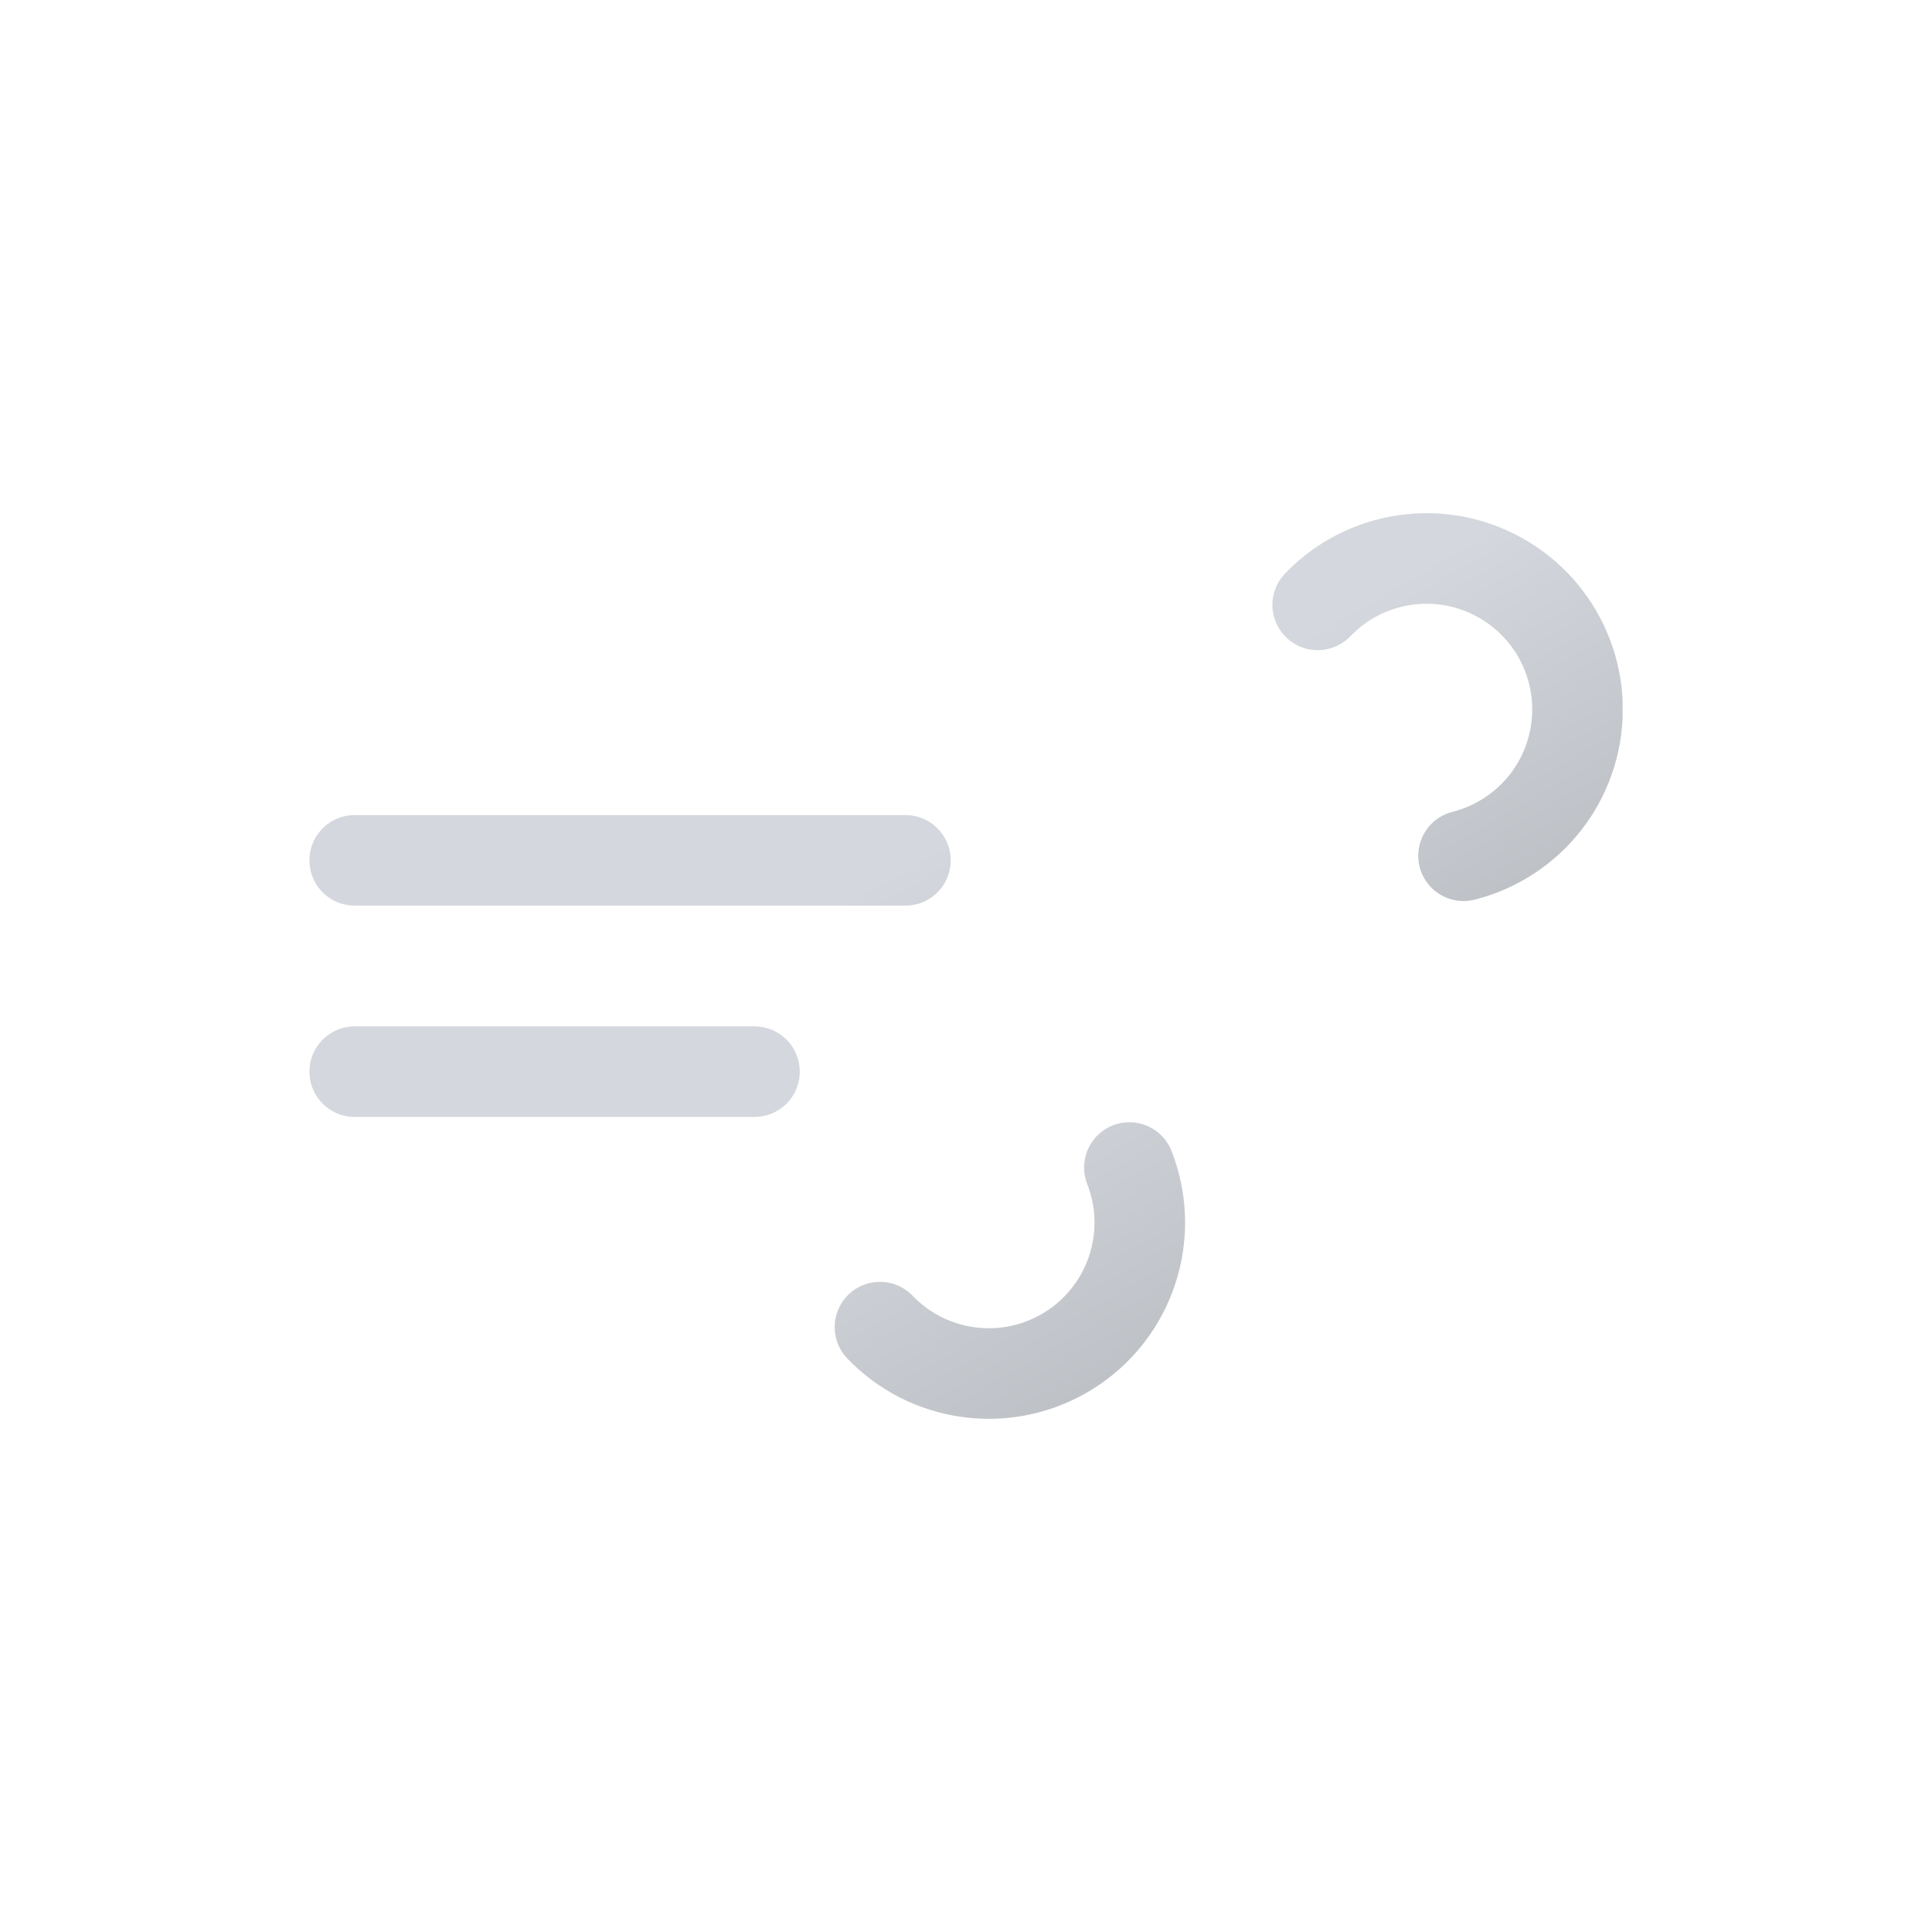
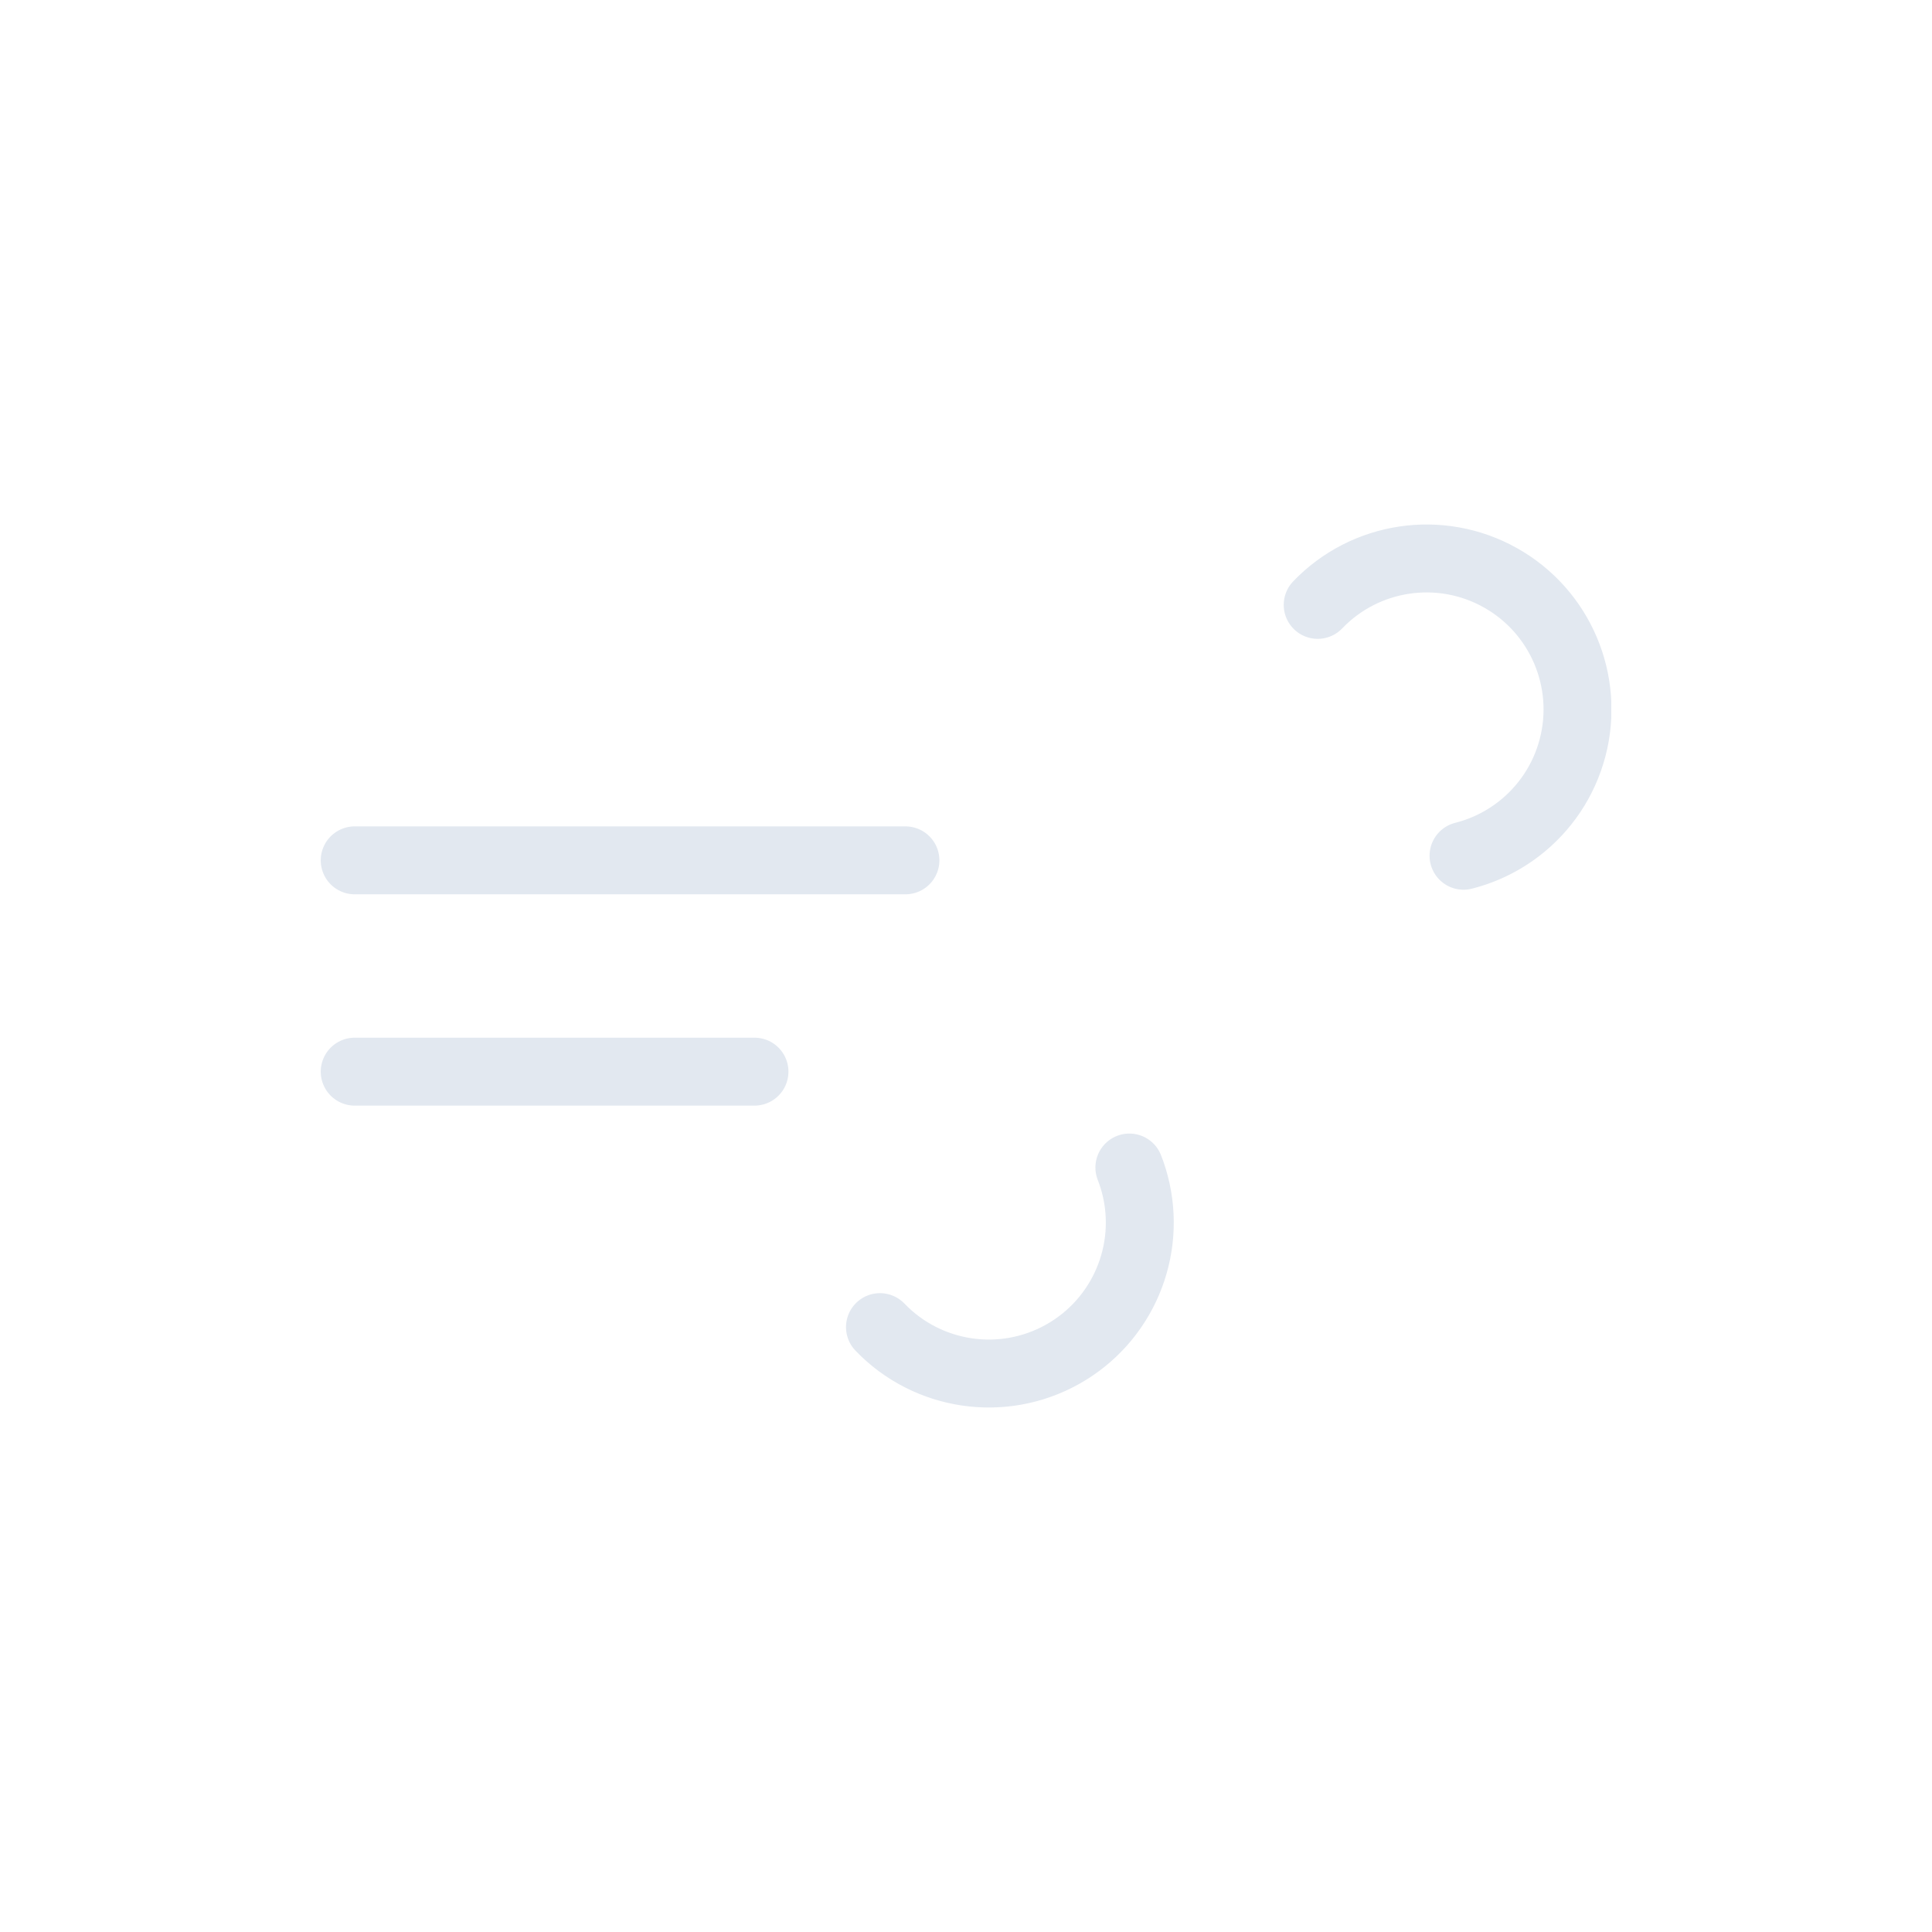
<svg xmlns="http://www.w3.org/2000/svg" xmlns:xlink="http://www.w3.org/1999/xlink" viewBox="0 0 512 512">
  <defs>
-     <linearGradient id="a" x1="138.5" x2="224.2" y1="5.1" y2="153.5" gradientUnits="userSpaceOnUse">
-       <stop offset="0" stop-color="#d4d7dd" />
-       <stop offset=".5" stop-color="#d4d7dd" />
-       <stop offset="1" stop-color="#bec1c6" />
-     </linearGradient>
-     <linearGradient xlink:href="#a" id="b" x1="77.7" x2="169" y1="96.2" y2="254.4" />
-     <symbol id="c" viewBox="0 0 348 240">
-       <path fill="none" stroke="url(#a)" stroke-dasharray="148" stroke-linecap="round" stroke-miterlimit="10" stroke-width="24" d="M267.2 24.3A40 40 0 11296 92H12">
+     <symbol id="a" viewBox="0 0 342 234">
+       <path fill="none" stroke="#e2e8f0" stroke-dasharray="148" stroke-linecap="round" stroke-miterlimit="10" stroke-width="18" d="M264.2 21.3A40 40 0 11293 89H9">
        <animate attributeName="stroke-dashoffset" dur="6s" repeatCount="indefinite" values="0; 2960" />
      </path>
-       <path fill="none" stroke="url(#b)" stroke-dasharray="110" stroke-linecap="round" stroke-miterlimit="10" stroke-width="24" d="M151.2 215.7A40 40 0 10180 148H12">
+       <path fill="none" stroke="#e2e8f0" stroke-dasharray="110" stroke-linecap="round" stroke-miterlimit="10" stroke-width="18" d="M148.2 212.7A40 40 0 10177 145H9">
        <animate attributeName="stroke-dashoffset" dur="6s" repeatCount="indefinite" values="0; 1540" />
      </path>
    </symbol>
  </defs>
-   <use xlink:href="#c" width="348" height="240" transform="translate(82 136)" />
+   <use xlink:href="#a" width="342" height="234" transform="translate(85 139)" />
</svg>
